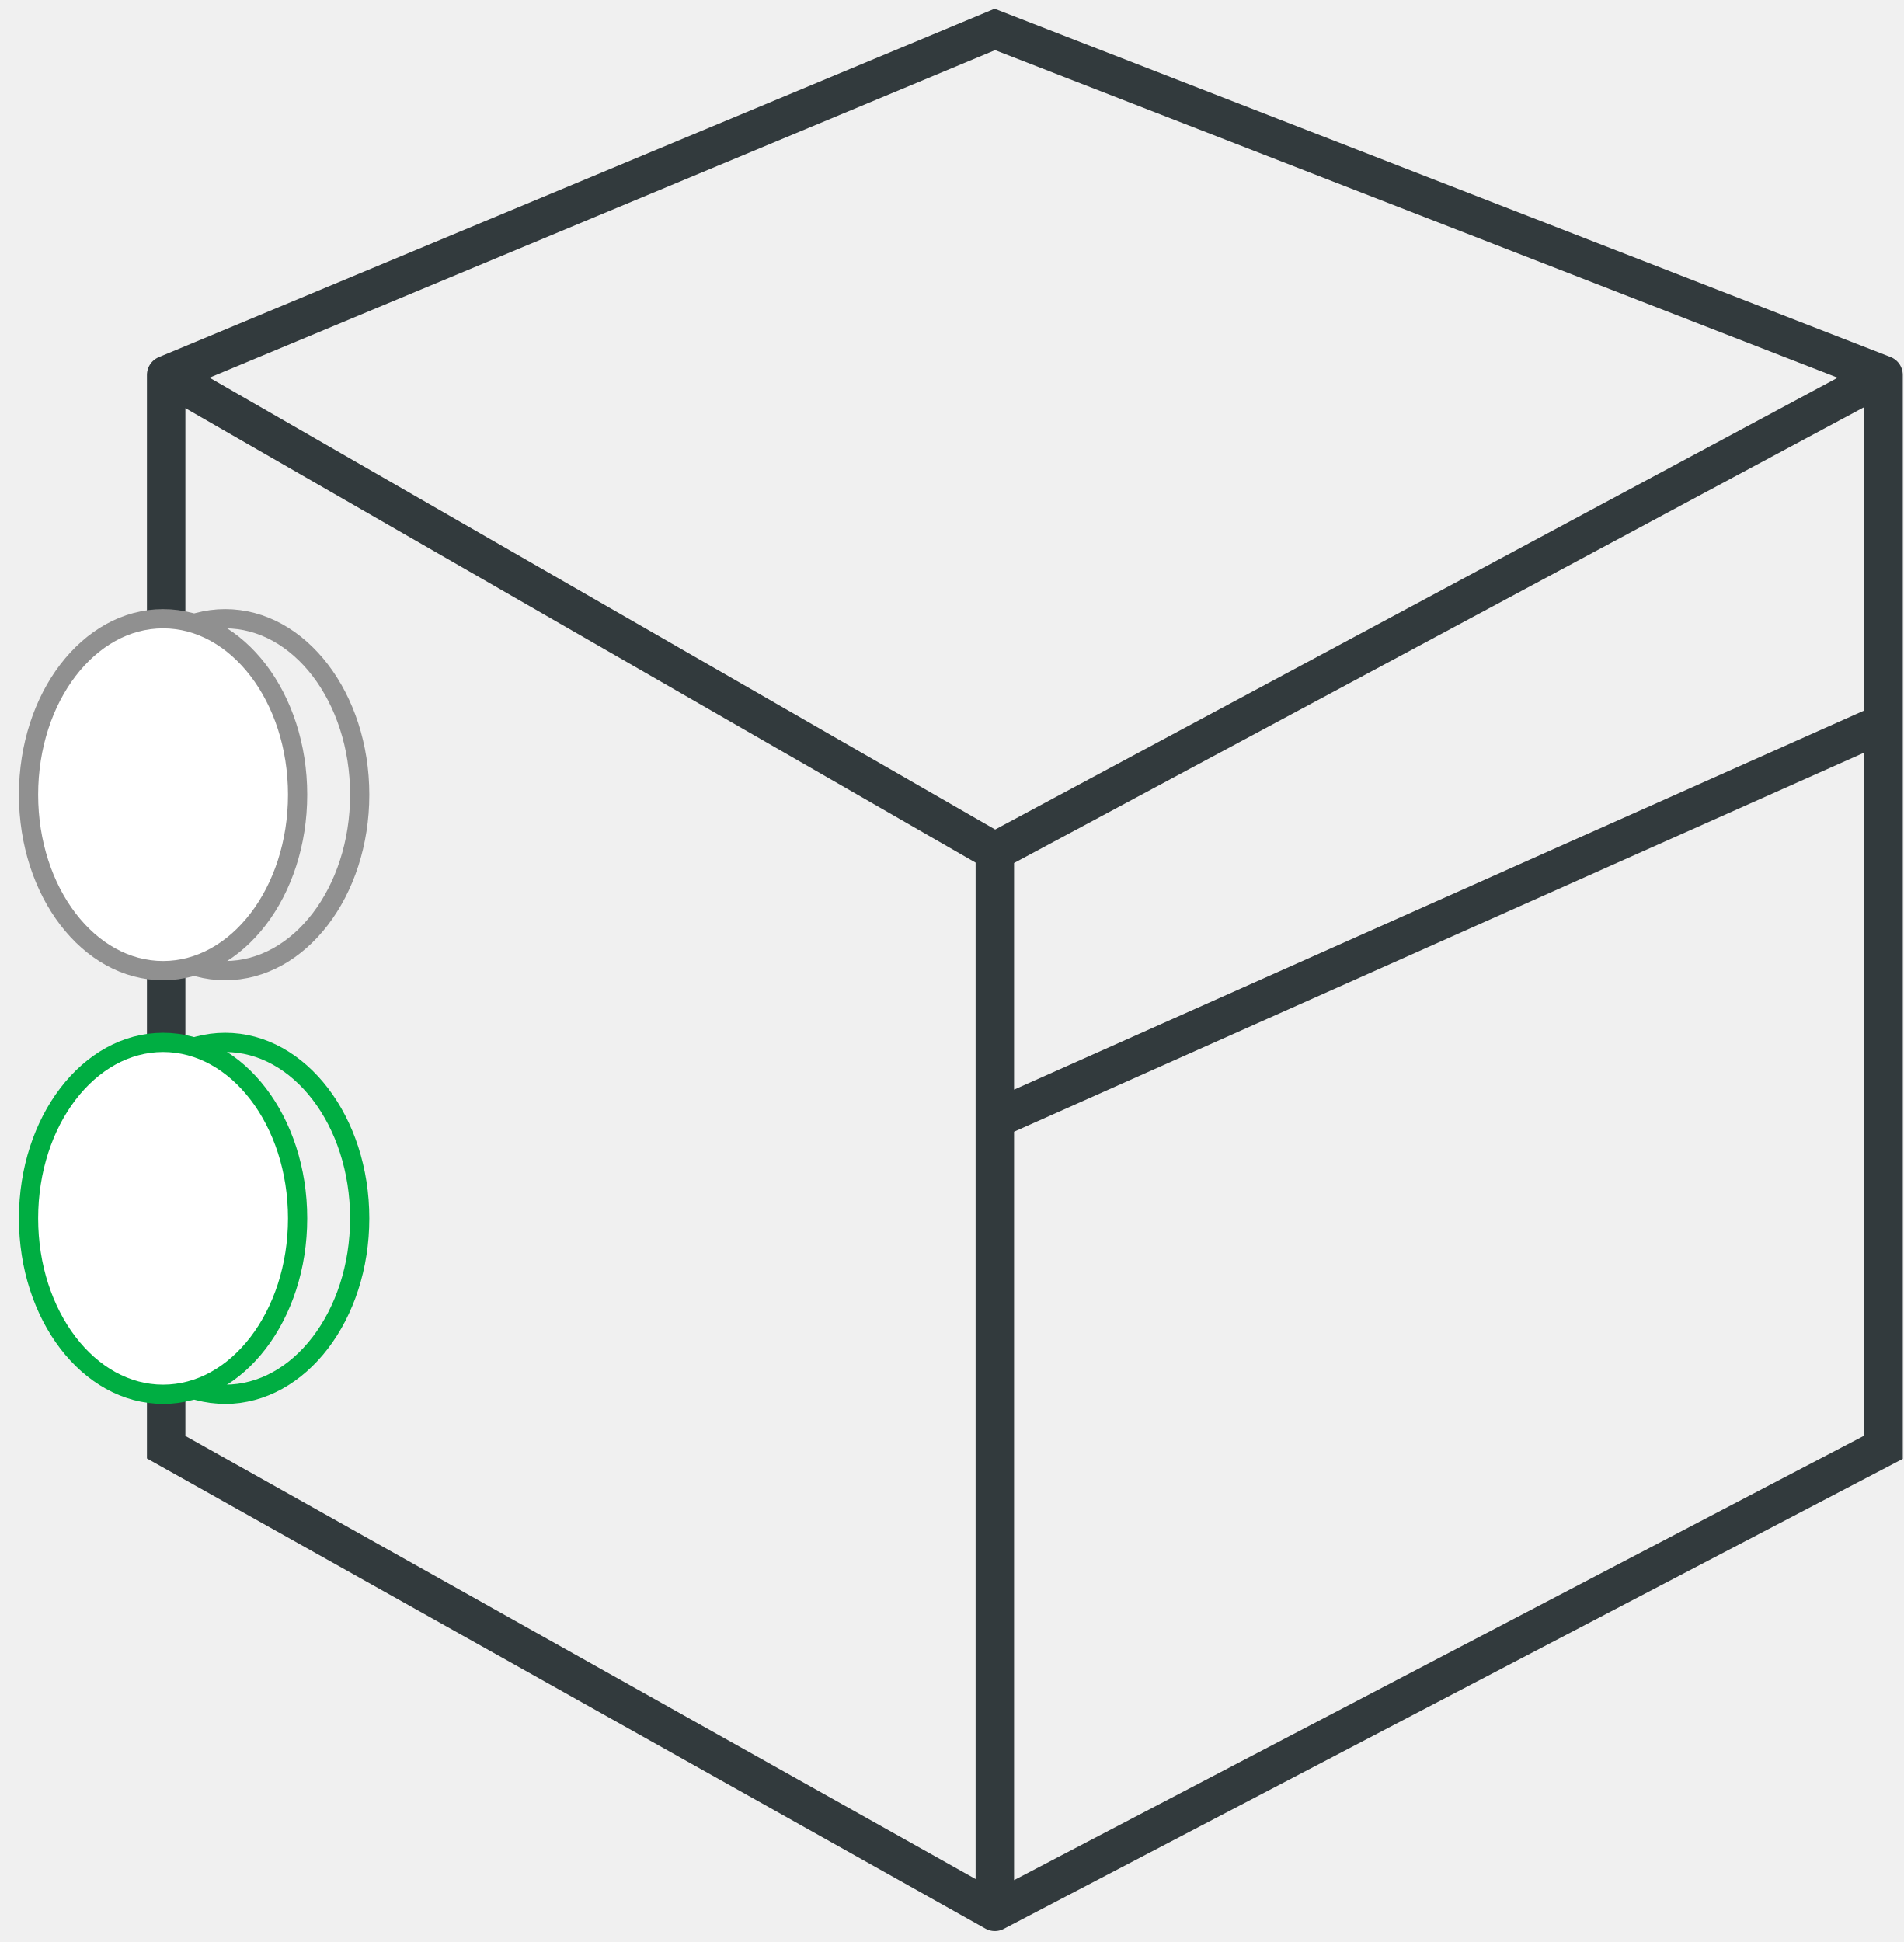
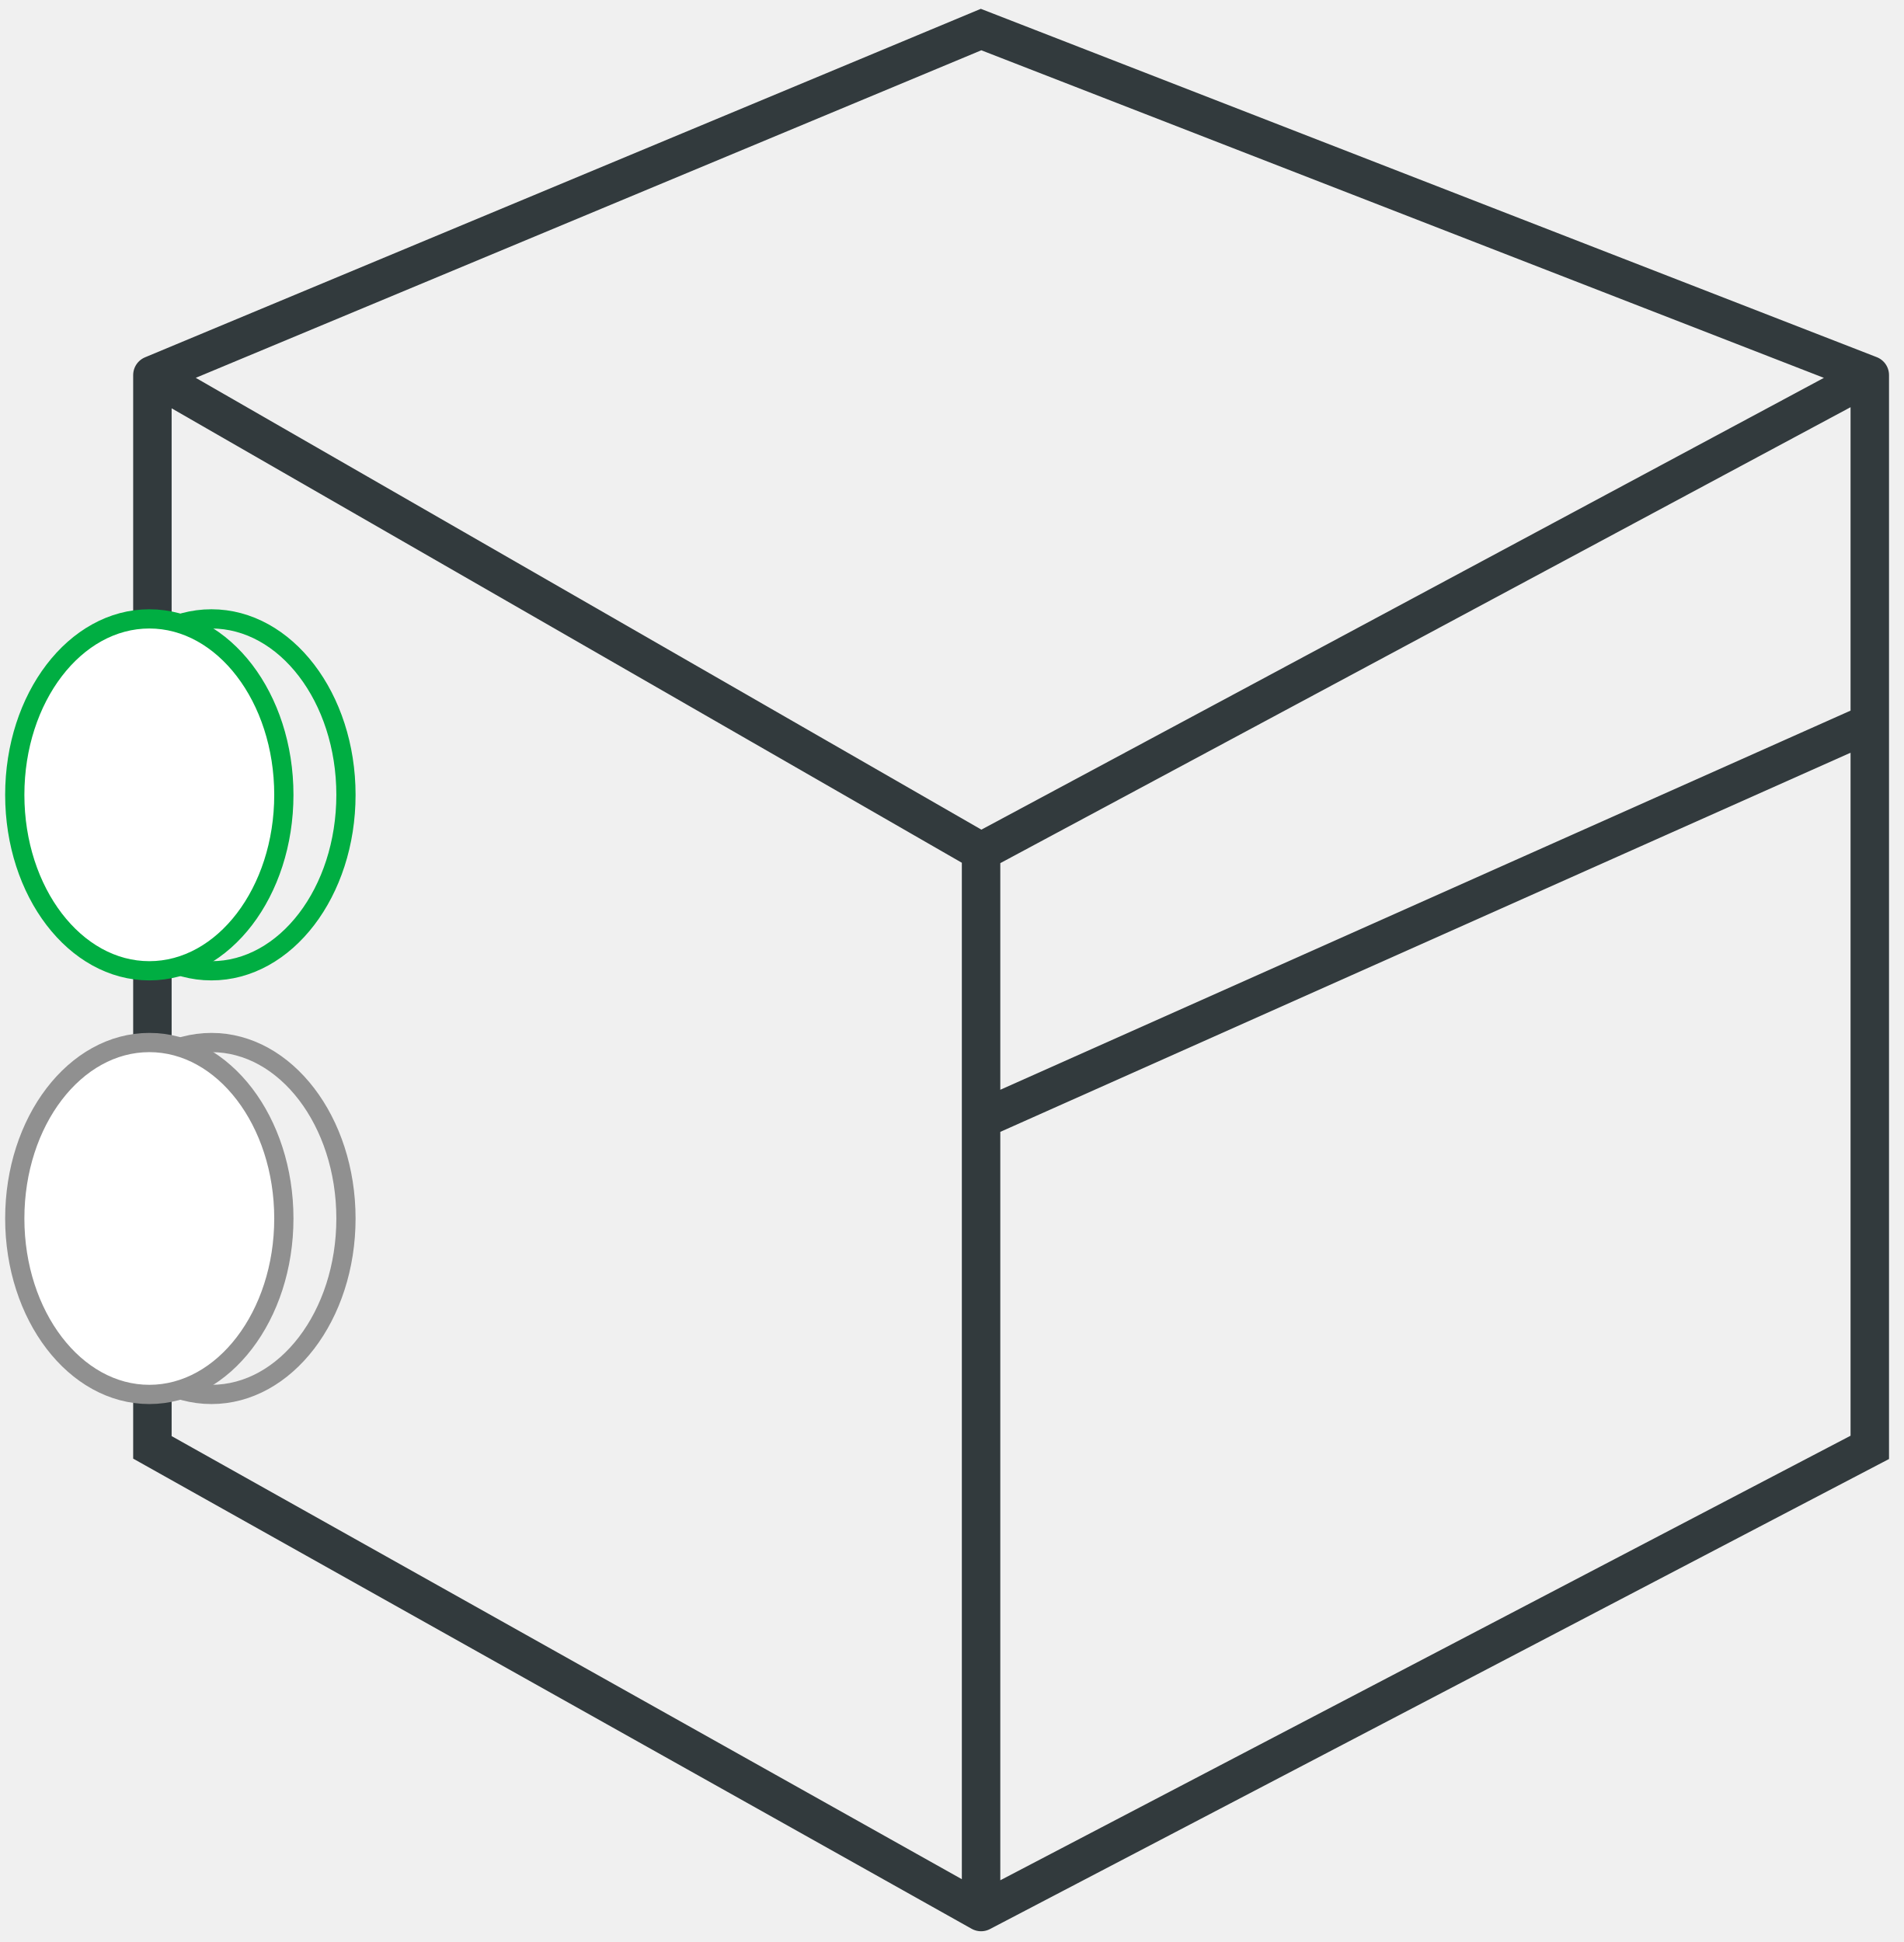
<svg xmlns="http://www.w3.org/2000/svg" width="99" height="101" viewBox="0 0 99 101" fill="none">
-   <path d="M97.957 19.499L51.738 1.529L8.642 19.499M97.957 19.499L51.738 44.285M97.957 19.499V37.599M51.738 44.285L8.642 19.499M51.738 44.285V58.21M8.642 19.499V75.267L51.738 99.433M51.738 99.433L97.957 75.267V37.599M51.738 99.433V58.21M51.738 58.21L97.957 37.599" stroke="#323A3D" stroke-width="2" stroke-linecap="round" />
-   <ellipse cx="11.71" cy="41.33" rx="6.997" ry="9.151" stroke="#909090" />
-   <ellipse cx="8.481" cy="41.33" rx="6.997" ry="9.151" fill="white" stroke="#909090" />
-   <ellipse cx="11.71" cy="63.364" rx="6.997" ry="9.151" stroke="#00AE42" />
-   <ellipse cx="8.481" cy="63.364" rx="6.997" ry="9.151" fill="white" stroke="#00AE42" />
+   <path d="M97.241 19.507L51.022 1.537L7.926 19.507M97.241 19.507L51.022 44.292M97.241 19.507V37.607M51.022 44.292L7.926 19.507M51.022 44.292V58.218M7.926 19.507V75.275L51.022 99.441M51.022 99.441L97.241 75.275V37.607M51.022 99.441V58.218M51.022 58.218L97.241 37.607" stroke="#323A3D" stroke-width="2" stroke-linecap="round" />
+   <ellipse cx="10.995" cy="41.338" rx="6.997" ry="9.151" stroke="#00AE42" />
+   <ellipse cx="7.765" cy="41.338" rx="6.997" ry="9.151" fill="white" stroke="#00AE42" />
+   <ellipse cx="10.995" cy="63.371" rx="6.997" ry="9.151" stroke="#909090" />
+   <ellipse cx="7.765" cy="63.371" rx="6.997" ry="9.151" fill="white" stroke="#909090" />
</svg>
